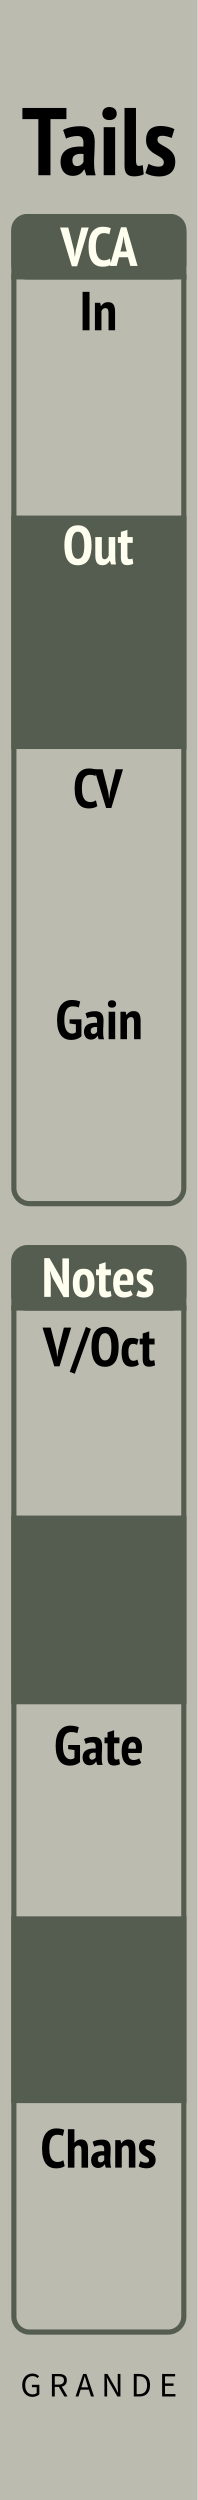
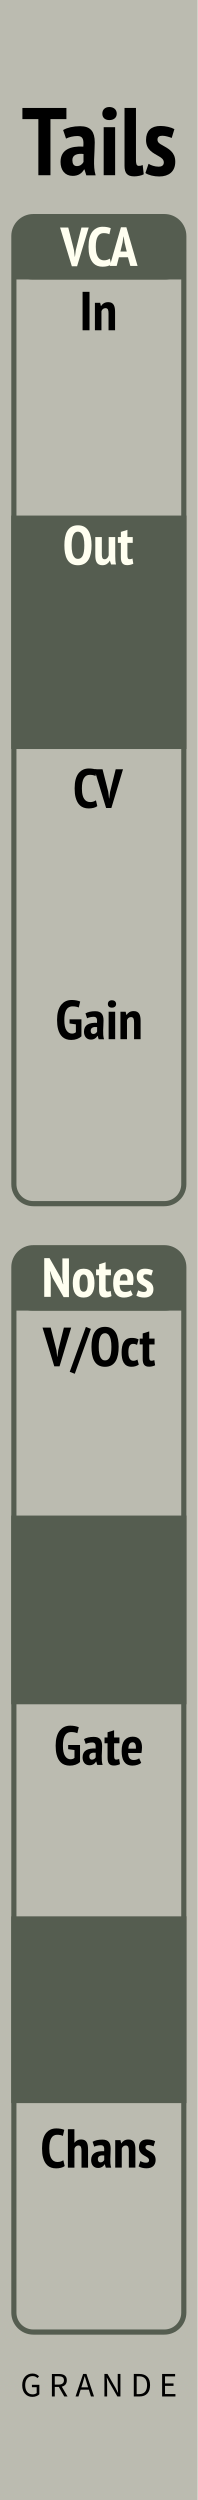
<svg xmlns="http://www.w3.org/2000/svg" id="svg8" version="1.1" viewBox="0 0 10.16 128.5" height="128.5mm" width="10.16mm">
  <defs id="defs2" />
  <g transform="translate(0,-168.5)" id="layer1" style="display:inline">
    <rect style="display:inline;opacity:1;fill:#bbbbb0;fill-opacity:1;stroke:none;stroke-width:1.131;stroke-miterlimit:4;stroke-dasharray:none" id="rect838" width="10.16" height="128.5" x="-5.5511151e-17" y="168.5" />
    <g transform="translate(19.465,-2.868921)" aria-label="CV Out" id="text851" style="font-weight:bold;font-stretch:condensed;font-size:2.822px;line-height:1.25;font-family:'PT Sans Narrow';-inkscape-font-specification:'PT Sans Narrow, Bold Condensed';display:inline;fill:#fffff0;fill-opacity:1;stroke-width:0.265">
      <path d="m 3.118,263.027 q 0,-0.502 0.172,-0.765 Q 3.462,262 3.815,262 q 0.183,0 0.316,0.073 0.133,0.071 0.217,0.206 0.085,0.133 0.124,0.325 0.042,0.189 0.042,0.423 0,0.502 -0.178,0.765 -0.175,0.262 -0.522,0.262 -0.186,0 -0.319,-0.071 -0.13,-0.073 -0.214,-0.206 Q 3.197,263.643 3.158,263.453 3.118,263.262 3.118,263.027 Z m 0.373,0 q 0,0.15 0.017,0.279 0.017,0.127 0.056,0.22 0.04,0.093 0.099,0.147 0.062,0.054 0.152,0.054 0.164,0 0.246,-0.167 0.082,-0.167 0.082,-0.533 0,-0.144 -0.017,-0.271 -0.017,-0.13 -0.056,-0.223 -0.037,-0.096 -0.099,-0.15 -0.062,-0.056 -0.155,-0.056 -0.325,0 -0.325,0.7 z" style="fill:#fffff0;fill-opacity:1;stroke-width:0.265" id="path931" />
      <path d="m 5.043,262.604 v 0.844 q 0,0.167 0.031,0.231 0.031,0.065 0.113,0.065 0.079,0 0.133,-0.056 0.054,-0.059 0.076,-0.141 v -0.943 h 0.336 v 0.982 q 0,0.116 0.008,0.229 0.008,0.11 0.031,0.2 H 5.517 l -0.059,-0.192 h -0.008 q -0.054,0.099 -0.147,0.164 -0.09,0.065 -0.226,0.065 -0.087,0 -0.155,-0.025 -0.068,-0.023 -0.116,-0.082 -0.048,-0.059 -0.073,-0.161 -0.025,-0.104 -0.025,-0.262 v -0.917 z" style="fill:#fffff0;fill-opacity:1;stroke-width:0.265" id="path933" />
      <path d="M 5.867,262.604 H 6.022 v -0.265 l 0.336,-0.104 v 0.37 h 0.274 v 0.299 H 6.358 v 0.615 q 0,0.121 0.023,0.172 0.025,0.051 0.087,0.051 0.042,0 0.076,-0.008 0.034,-0.008 0.073,-0.025 l 0.042,0.268 q -0.062,0.031 -0.144,0.051 -0.082,0.023 -0.172,0.023 -0.161,0 -0.243,-0.093 -0.079,-0.093 -0.079,-0.313 v -0.739 H 5.867 Z" style="fill:#fffff0;fill-opacity:1;stroke-width:0.265" id="path935" />
    </g>
    <text xml:space="preserve" style="font-weight:bold;font-stretch:condensed;font-size:2.822px;line-height:1.25;font-family:'PT Sans Narrow';-inkscape-font-specification:'PT Sans Narrow, Bold Condensed';stroke-width:0.265" x="2.053" y="233.737" id="text64">
      <tspan id="tspan62" x="2.053" y="233.737" style="stroke-width:0.265" />
    </text>
    <g aria-label="GRANDE" id="text908" style="font-size:1.764px;line-height:1.25;font-family:'Source Sans Pro';-inkscape-font-specification:'Source Sans Pro, Normal';text-align:center;letter-spacing:0.37px;text-anchor:middle;display:inline;stroke-width:0.265" transform="translate(-3.0543484e-7,-2.30625)">
      <path d="m 1.664,294.006 c 0.155,0 0.282,-0.056 0.358,-0.134 V 293.385 H 1.641 v 0.122 h 0.245 v 0.302 c -0.046,0.042 -0.125,0.067 -0.208,0.067 -0.247,0 -0.383,-0.182 -0.383,-0.473 0,-0.288 0.148,-0.466 0.381,-0.466 0.116,0 0.191,0.044 0.249,0.104 l 0.081,-0.092 c -0.067,-0.072 -0.173,-0.143 -0.333,-0.143 -0.307,0 -0.531,0.228 -0.531,0.6 0,0.377 0.217,0.6 0.522,0.6 z" style="stroke-width:0.265" id="path911" />
      <path d="m 2.668,293.985 h 0.148 v -0.489 h 0.208 l 0.279,0.489 h 0.168 l -0.295,-0.504 c 0.157,-0.041 0.259,-0.146 0.259,-0.326 0,-0.242 -0.169,-0.326 -0.406,-0.326 H 2.668 Z m 0.148,-0.609 v -0.429 h 0.192 c 0.18,0 0.279,0.055 0.279,0.206 0,0.148 -0.099,0.222 -0.279,0.222 z" style="stroke-width:0.265" id="path913" />
      <path d="m 4.238,293.339 c 0.041,-0.129 0.078,-0.256 0.113,-0.39 h 0.007 c 0.037,0.134 0.074,0.261 0.116,0.39 l 0.055,0.175 H 4.183 Z m -0.355,0.646 h 0.15 l 0.111,-0.351 h 0.422 l 0.109,0.351 H 4.832 L 4.442,292.827 H 4.273 Z" style="stroke-width:0.265" id="path915" />
      <path d="m 5.367,293.985 h 0.139 v -0.609 c 0,-0.12 -0.011,-0.245 -0.019,-0.362 h 0.007 c 0.039,0.085 0.081,0.171 0.125,0.249 l 0.413,0.721 H 6.19 v -1.157 H 6.051 v 0.603 c 0,0.12 0.011,0.247 0.019,0.367 h -0.007 c -0.041,-0.085 -0.081,-0.171 -0.125,-0.249 l -0.413,-0.721 H 5.367 Z" style="stroke-width:0.265" id="path918" />
      <path d="m 6.877,293.985 h 0.296 c 0.349,0 0.54,-0.215 0.54,-0.584 0,-0.367 -0.191,-0.573 -0.547,-0.573 h -0.289 z m 0.148,-0.122 v -0.914 h 0.131 c 0.27,0 0.404,0.161 0.404,0.452 0,0.293 -0.134,0.462 -0.404,0.462 z" style="stroke-width:0.265" id="path920" />
      <path d="m 8.333,293.985 h 0.684 v -0.125 H 8.482 v -0.42 h 0.437 v -0.125 H 8.482 v -0.362 h 0.519 v -0.125 H 8.333 Z" style="stroke-width:0.265" id="path922-1" />
    </g>
-     <rect style="fill:none;fill-opacity:1;stroke:#555d50;stroke-width:0.265;stroke-miterlimit:4;stroke-dasharray:none;stroke-opacity:1" id="rect866" width="8.735" height="55.735" x="0.713" y="232.633" ry="0.8" rx="0.8" />
-     <rect style="fill:none;fill-opacity:1;stroke:#555d50;stroke-width:0.265;stroke-miterlimit:4;stroke-dasharray:none;stroke-opacity:1" id="rect868" width="8.735" height="50.735" x="0.713" y="179.633" ry="0.8" rx="0.8" />
+     <rect style="fill:none;fill-opacity:1;stroke:#555d50;stroke-width:0.265;stroke-miterlimit:4;stroke-dasharray:none;stroke-opacity:1" id="rect866" width="8.735" height="55.735" x="0.713" y="232.633" ry="1" rx="1" />
+     <rect style="fill:none;fill-opacity:1;stroke:#555d50;stroke-width:0.265;stroke-miterlimit:4;stroke-dasharray:none;stroke-opacity:1" id="rect868" width="8.735" height="50.735" x="0.713" y="179.633" ry="1" rx="1" />
    <rect style="fill:#555d50;fill-opacity:1;stroke:none;stroke-width:0.829;stroke-opacity:0.25" id="rect937" width="9" height="12" x="0.58" y="195" />
    <g aria-label="V/Oct" id="g973" style="font-size:2.822px;line-height:1.25;font-family:'PTQ Sans Narrow';-inkscape-font-specification:'PTQ Sans Narrow, Normal';stroke-width:0.265" transform="translate(-11.8841,23.24107)">
      <path d="m 14.785,214.658 -0.294,-1.16 h -0.421 l 0.604,1.99 h 0.271 l 0.598,-1.99 h -0.375 l -0.288,1.157 -0.045,0.341 h -0.011 z" style="stroke-width:0.265" id="path963" />
      <path d="m 16.298,213.465 -0.83,2.306 0.26,0.099 0.827,-2.306 z" style="stroke-width:0.265" id="path965" />
      <path d="m 17.983,214.486 c 0,-0.55 -0.155,-1.027 -0.7,-1.027 -0.533,0 -0.697,0.449 -0.697,1.027 0,0.556 0.147,1.027 0.697,1.027 0.528,0 0.7,-0.449 0.7,-1.027 z m -1.024,0 c 0,-0.466 0.107,-0.7 0.325,-0.7 0.062,0 0.113,0.02 0.155,0.056 0.135,0.121 0.172,0.381 0.172,0.643 0,0.246 -0.028,0.423 -0.082,0.533 -0.056,0.113 -0.138,0.167 -0.246,0.167 -0.062,0 -0.113,-0.017 -0.152,-0.054 -0.141,-0.121 -0.172,-0.375 -0.172,-0.646 z" style="stroke-width:0.265" id="path967" />
      <path d="m 18.736,215.203 c -0.2,0 -0.254,-0.217 -0.254,-0.435 0,-0.152 0.02,-0.262 0.059,-0.33 0.04,-0.068 0.099,-0.104 0.178,-0.104 0.093,0 0.141,0.02 0.209,0.051 l 0.079,-0.279 c -0.096,-0.051 -0.195,-0.079 -0.35,-0.079 -0.392,0 -0.522,0.316 -0.522,0.742 0,0.415 0.107,0.742 0.516,0.742 0.144,0 0.282,-0.045 0.367,-0.113 l -0.071,-0.26 c -0.059,0.04 -0.119,0.065 -0.212,0.065 z" style="stroke-width:0.265" id="path969" />
      <path d="m 19.541,215.508 c 0.119,0 0.234,-0.031 0.316,-0.073 l -0.042,-0.268 c -0.051,0.023 -0.087,0.034 -0.15,0.034 -0.104,0 -0.11,-0.096 -0.11,-0.223 v -0.615 h 0.274 v -0.299 h -0.274 v -0.37 l -0.336,0.104 v 0.265 h -0.155 v 0.299 h 0.155 v 0.739 c 0,0.262 0.079,0.406 0.322,0.406 z" style="stroke-width:0.265" id="path971" />
    </g>
    <g aria-label="Gate" id="g983" style="font-size:2.822px;line-height:1.25;font-family:'PTQ Sans Narrow';-inkscape-font-specification:'PTQ Sans Narrow, Normal';stroke-width:0.265" transform="translate(-12.09563,38.81718)">
      <path d="m 15.725,220.11 c -0.119,0 -0.214,-0.056 -0.288,-0.169 -0.073,-0.113 -0.107,-0.288 -0.107,-0.528 0,-0.361 0.076,-0.703 0.429,-0.703 0.13,0 0.226,0.023 0.313,0.059 l 0.073,-0.308 c -0.11,-0.045 -0.268,-0.079 -0.432,-0.079 -0.24,0 -0.412,0.093 -0.531,0.234 -0.152,0.181 -0.226,0.446 -0.226,0.793 0,0.181 0.017,0.336 0.051,0.466 0.087,0.327 0.279,0.562 0.68,0.562 0.214,0 0.401,-0.07 0.522,-0.186 v -0.875 h -0.61 v 0.214 l 0.325,0.045 v 0.404 c -0.048,0.045 -0.116,0.07 -0.2,0.07 z" style="stroke-width:0.265" id="path975" />
      <path d="m 16.837,219.246 c 0.172,0 0.186,0.121 0.172,0.31 -0.381,-0.02 -0.669,0.093 -0.669,0.452 0,0.237 0.127,0.409 0.358,0.409 0.167,0 0.271,-0.079 0.333,-0.189 h 0.011 l 0.054,0.172 h 0.274 c -0.085,-0.271 -0.025,-0.641 -0.025,-0.965 0,-0.31 -0.116,-0.477 -0.429,-0.477 -0.203,0 -0.381,0.042 -0.5,0.113 l 0.085,0.251 c 0.082,-0.042 0.212,-0.076 0.336,-0.076 z m -0.15,0.706 c 0,-0.161 0.161,-0.198 0.327,-0.178 v 0.234 c -0.034,0.065 -0.099,0.121 -0.195,0.121 -0.096,0 -0.133,-0.073 -0.133,-0.178 z" style="stroke-width:0.265" id="path977" />
      <path d="m 17.946,220.432 c 0.119,0 0.234,-0.031 0.316,-0.073 l -0.042,-0.268 c -0.051,0.023 -0.087,0.034 -0.15,0.034 -0.104,0 -0.11,-0.096 -0.11,-0.223 v -0.615 h 0.274 v -0.299 h -0.274 v -0.37 l -0.336,0.104 v 0.265 h -0.155 v 0.299 h 0.155 v 0.739 c 0,0.262 0.079,0.406 0.322,0.406 z" style="stroke-width:0.265" id="path979" />
      <path d="m 18.971,220.147 c -0.214,0 -0.285,-0.144 -0.291,-0.361 h 0.686 c 0.014,-0.093 0.028,-0.183 0.028,-0.285 0,-0.336 -0.15,-0.553 -0.474,-0.553 -0.181,0 -0.319,0.062 -0.421,0.183 -0.102,0.121 -0.15,0.308 -0.15,0.562 0,0.426 0.135,0.742 0.559,0.742 0.172,0 0.353,-0.059 0.446,-0.141 l -0.104,-0.234 c -0.059,0.048 -0.172,0.087 -0.279,0.087 z m 0.11,-0.584 h -0.389 c 0.009,-0.172 0.056,-0.327 0.223,-0.327 0.144,0 0.175,0.158 0.167,0.327 z" style="stroke-width:0.265" id="path981" />
    </g>
    <g aria-label="Chans" id="g995" style="font-size:2.822px;line-height:1.25;font-family:'PTQ Sans Narrow';-inkscape-font-specification:'PTQ Sans Narrow, Normal';stroke-width:0.265" transform="translate(-14.01147,56.01745)">
      <path d="m 16.971,223.61 c -0.076,0 -0.141,-0.017 -0.195,-0.051 -0.175,-0.11 -0.231,-0.358 -0.231,-0.649 0,-0.24 0.034,-0.418 0.104,-0.531 0.068,-0.113 0.169,-0.169 0.299,-0.169 0.121,0 0.217,0.02 0.296,0.059 l 0.071,-0.313 c -0.104,-0.045 -0.248,-0.073 -0.409,-0.073 -0.223,0 -0.389,0.082 -0.505,0.214 -0.158,0.178 -0.229,0.452 -0.229,0.81 0,0.192 0.017,0.356 0.056,0.485 0.09,0.319 0.279,0.545 0.669,0.545 0.167,0 0.347,-0.04 0.44,-0.119 l -0.071,-0.299 c -0.079,0.051 -0.167,0.09 -0.296,0.09 z" style="stroke-width:0.265" id="path985" />
      <path d="m 18.184,222.45 c -0.167,0 -0.268,0.071 -0.339,0.164 h -0.009 v -0.691 H 17.501 v 1.976 h 0.336 v -0.971 c 0.023,-0.085 0.099,-0.169 0.2,-0.169 0.144,0 0.164,0.121 0.164,0.288 v 0.852 h 0.336 v -0.926 c 0,-0.302 -0.059,-0.522 -0.353,-0.522 z" style="stroke-width:0.265" id="path987" />
      <path d="m 19.192,222.746 c 0.172,0 0.186,0.121 0.172,0.31 -0.381,-0.02 -0.669,0.093 -0.669,0.452 0,0.237 0.127,0.409 0.358,0.409 0.167,0 0.271,-0.079 0.333,-0.189 h 0.011 l 0.054,0.172 h 0.274 c -0.085,-0.271 -0.025,-0.641 -0.025,-0.965 0,-0.31 -0.116,-0.477 -0.429,-0.477 -0.203,0 -0.381,0.042 -0.5,0.113 l 0.085,0.251 c 0.082,-0.042 0.212,-0.076 0.336,-0.076 z m -0.15,0.706 c 0,-0.161 0.161,-0.198 0.327,-0.178 v 0.234 c -0.034,0.065 -0.099,0.121 -0.195,0.121 -0.096,0 -0.133,-0.073 -0.133,-0.178 z" style="stroke-width:0.265" id="path989" />
      <path d="m 20.617,222.453 c -0.186,0 -0.299,0.087 -0.367,0.198 h -0.009 L 20.202,222.487 H 19.934 v 1.411 h 0.336 v -0.979 c 0.025,-0.079 0.096,-0.158 0.203,-0.158 0.141,0 0.161,0.113 0.161,0.279 v 0.858 h 0.336 v -0.94 c 0,-0.294 -0.068,-0.505 -0.353,-0.505 z" style="stroke-width:0.265" id="path991" />
      <path d="m 21.526,223.646 c -0.119,0 -0.226,-0.04 -0.299,-0.085 l -0.093,0.271 c 0.087,0.062 0.254,0.102 0.406,0.102 0.291,0 0.471,-0.152 0.471,-0.432 0,-0.294 -0.203,-0.384 -0.387,-0.491 -0.062,-0.034 -0.135,-0.073 -0.135,-0.158 0,-0.076 0.045,-0.116 0.138,-0.116 0.096,0 0.209,0.037 0.279,0.065 l 0.079,-0.26 c -0.093,-0.054 -0.257,-0.093 -0.409,-0.093 -0.274,0 -0.423,0.144 -0.423,0.412 0,0.294 0.206,0.378 0.387,0.485 0.062,0.037 0.135,0.085 0.135,0.175 0,0.087 -0.065,0.124 -0.15,0.124 z" style="stroke-width:0.265" id="path993" />
    </g>
    <rect style="fill:#555d50;fill-opacity:1;stroke:none;stroke-width:0.829;stroke-opacity:0.25" id="rect997" width="9" height="9.6" x="0.58" y="267" />
    <rect style="fill:#555d50;fill-opacity:1;stroke:none;stroke-width:0.829;stroke-opacity:0.25" id="rect999" width="9" height="9.7" x="0.58" y="246.4" />
    <g aria-label="Tails" id="text911" style="font-size:4.939px;line-height:1.25;font-family:'PTQ Sans Narrow';-inkscape-font-specification:'PTQ Sans Narrow, Normal';stroke-width:0.265" transform="translate(-13.78042,0.20237)">
      <path d="m 17.194,174.42 v -0.573 h -2.262 v 0.573 h 0.82 v 2.884 h 0.622 v -2.884 z" style="stroke-width:0.265" id="path917" />
      <path d="m 17.762,175.289 c 0.301,0 0.326,0.212 0.301,0.543 -0.667,-0.035 -1.171,0.163 -1.171,0.79 0,0.415 0.222,0.716 0.627,0.716 0.291,0 0.474,-0.138 0.583,-0.331 h 0.02 l 0.094,0.301 h 0.479 c -0.148,-0.474 -0.044,-1.121 -0.044,-1.689 0,-0.543 -0.202,-0.835 -0.751,-0.835 -0.356,0 -0.667,0.074 -0.874,0.198 l 0.148,0.44 c 0.143,-0.074 0.37,-0.133 0.588,-0.133 z m -0.262,1.235 c 0,-0.282 0.282,-0.346 0.573,-0.311 v 0.41 c -0.059,0.114 -0.173,0.212 -0.341,0.212 -0.168,0 -0.232,-0.128 -0.232,-0.311 z" style="stroke-width:0.265" id="path921" />
      <path d="m 19.11,174.835 v 2.469 h 0.588 v -2.469 z m 0.291,-0.365 c 0.217,0 0.38,-0.114 0.38,-0.331 0,-0.212 -0.163,-0.341 -0.38,-0.341 -0.217,0 -0.361,0.133 -0.361,0.341 0,0.212 0.143,0.331 0.361,0.331 z" style="stroke-width:0.265" id="path923" />
      <path d="m 20.675,177.364 c 0.163,0 0.4,-0.044 0.494,-0.109 l -0.054,-0.474 c -0.069,0.03 -0.123,0.044 -0.198,0.044 -0.138,0 -0.148,-0.148 -0.148,-0.321 v -2.657 h -0.588 v 2.973 c 0,0.375 0.138,0.543 0.494,0.543 z" style="stroke-width:0.265" id="path925" />
      <path d="m 21.94,176.865 c -0.207,0 -0.395,-0.069 -0.524,-0.148 l -0.163,0.474 c 0.153,0.109 0.445,0.178 0.711,0.178 0.509,0 0.825,-0.267 0.825,-0.756 0,-0.514 -0.356,-0.672 -0.677,-0.859 -0.109,-0.059 -0.237,-0.128 -0.237,-0.277 0,-0.133 0.079,-0.202 0.242,-0.202 0.168,0 0.365,0.064 0.489,0.114 l 0.138,-0.454 c -0.163,-0.094 -0.449,-0.163 -0.716,-0.163 -0.479,0 -0.741,0.252 -0.741,0.721 0,0.514 0.361,0.662 0.677,0.849 0.109,0.064 0.237,0.148 0.237,0.306 0,0.153 -0.114,0.217 -0.262,0.217 z" style="stroke-width:0.265" id="path927" />
    </g>
    <g aria-label="Out" id="text943" style="font-size:2.822px;line-height:1.25;font-family:'PTQ Sans Narrow';-inkscape-font-specification:'PTQ Sans Narrow, Normal';fill:#fffff0;fill-opacity:1;stroke-width:0.265;stroke-miterlimit:4;stroke-dasharray:none" transform="translate(-14.47293,7.03204)">
      <path d="m 19.179,189.495 c 0,-0.55 -0.155,-1.027 -0.7,-1.027 -0.533,0 -0.697,0.449 -0.697,1.027 0,0.556 0.147,1.027 0.697,1.027 0.528,0 0.7,-0.449 0.7,-1.027 z m -1.024,0 c 0,-0.466 0.107,-0.7 0.325,-0.7 0.062,0 0.113,0.02 0.155,0.056 0.135,0.121 0.172,0.381 0.172,0.643 0,0.246 -0.028,0.423 -0.082,0.533 -0.056,0.113 -0.138,0.167 -0.246,0.167 -0.062,0 -0.113,-0.017 -0.152,-0.054 -0.141,-0.121 -0.172,-0.375 -0.172,-0.646 z" style="fill:#fffff0;fill-opacity:1;stroke-width:0.265;stroke-miterlimit:4;stroke-dasharray:none" id="path945" />
      <path d="m 19.741,190.52 c 0.186,0 0.305,-0.102 0.373,-0.229 h 0.009 l 0.059,0.192 h 0.254 c -0.031,-0.119 -0.04,-0.277 -0.04,-0.429 v -0.982 h -0.336 v 0.943 c -0.028,0.096 -0.096,0.198 -0.209,0.198 -0.138,0 -0.144,-0.127 -0.144,-0.296 v -0.844 h -0.336 v 0.917 c 0,0.313 0.065,0.531 0.37,0.531 z" style="fill:#fffff0;fill-opacity:1;stroke-width:0.265;stroke-miterlimit:4;stroke-dasharray:none" id="path947" />
      <path d="m 21.008,190.517 c 0.119,0 0.234,-0.031 0.316,-0.073 l -0.042,-0.268 c -0.051,0.023 -0.087,0.034 -0.15,0.034 -0.104,0 -0.11,-0.096 -0.11,-0.223 v -0.615 h 0.274 v -0.299 h -0.274 v -0.37 l -0.336,0.104 v 0.265 h -0.155 v 0.299 h 0.155 v 0.739 c 0,0.262 0.079,0.406 0.322,0.406 z" style="fill:#fffff0;fill-opacity:1;stroke-width:0.265;stroke-miterlimit:4;stroke-dasharray:none" id="path949" />
    </g>
    <g aria-label="In" id="text929" style="font-size:2.822px;line-height:1.25;font-family:'PTQ Sans Narrow';-inkscape-font-specification:'PTQ Sans Narrow, Normal';stroke-width:0.265" transform="translate(-13.54254,2.24235)">
      <path d="m 17.787,181.258 v 1.976 h 0.356 v -1.976 z" style="stroke-width:0.265" id="path936" />
      <path d="m 19.105,181.788 c -0.186,0 -0.299,0.087 -0.367,0.198 h -0.009 l -0.04,-0.164 h -0.268 v 1.411 h 0.336 v -0.979 c 0.025,-0.079 0.096,-0.158 0.203,-0.158 0.141,0 0.161,0.113 0.161,0.279 v 0.858 h 0.336 v -0.94 c 0,-0.294 -0.068,-0.505 -0.353,-0.505 z" style="stroke-width:0.265" id="path938" />
    </g>
    <g aria-label="Gain" id="text954" style="font-size:2.822px;line-height:1.25;font-family:'PTQ Sans Narrow';-inkscape-font-specification:'PTQ Sans Narrow, Normal';stroke-width:0.265" transform="translate(-11.75133,-0.4721)">
      <path d="m 15.453,222.099 c -0.119,0 -0.214,-0.057 -0.288,-0.169 -0.073,-0.113 -0.107,-0.288 -0.107,-0.528 0,-0.361 0.076,-0.703 0.429,-0.703 0.13,0 0.226,0.023 0.313,0.059 l 0.073,-0.308 c -0.11,-0.045 -0.268,-0.079 -0.432,-0.079 -0.24,0 -0.412,0.093 -0.531,0.234 -0.152,0.181 -0.226,0.446 -0.226,0.793 0,0.181 0.017,0.336 0.051,0.466 0.087,0.327 0.279,0.562 0.68,0.562 0.214,0 0.401,-0.071 0.522,-0.186 v -0.875 h -0.61 v 0.214 l 0.325,0.045 v 0.404 c -0.048,0.045 -0.116,0.071 -0.2,0.071 z" style="stroke-width:0.265" id="path956" />
      <path d="m 16.565,221.236 c 0.172,0 0.186,0.121 0.172,0.31 -0.381,-0.02 -0.669,0.093 -0.669,0.452 0,0.237 0.127,0.409 0.358,0.409 0.167,0 0.271,-0.079 0.333,-0.189 h 0.011 l 0.054,0.172 h 0.274 c -0.085,-0.271 -0.025,-0.641 -0.025,-0.965 0,-0.31 -0.116,-0.477 -0.429,-0.477 -0.203,0 -0.381,0.042 -0.5,0.113 l 0.085,0.251 c 0.082,-0.042 0.212,-0.076 0.336,-0.076 z m -0.15,0.706 c 0,-0.161 0.161,-0.198 0.327,-0.178 v 0.234 c -0.034,0.065 -0.099,0.121 -0.195,0.121 -0.096,0 -0.133,-0.073 -0.133,-0.178 z" style="stroke-width:0.265" id="path958" />
      <path d="m 17.335,220.976 v 1.411 h 0.336 V 220.976 Z m 0.167,-0.209 c 0.124,0 0.217,-0.065 0.217,-0.189 0,-0.121 -0.093,-0.195 -0.217,-0.195 -0.124,0 -0.206,0.076 -0.206,0.195 0,0.121 0.082,0.189 0.206,0.189 z" style="stroke-width:0.265" id="path960" />
      <path d="m 18.625,220.942 c -0.186,0 -0.299,0.087 -0.367,0.198 h -0.009 L 18.21,220.976 H 17.942 v 1.411 h 0.336 v -0.979 c 0.025,-0.079 0.096,-0.158 0.203,-0.158 0.141,0 0.161,0.113 0.161,0.279 v 0.858 h 0.336 v -0.94 c 0,-0.294 -0.068,-0.505 -0.353,-0.505 z" style="stroke-width:0.265" id="path962" />
    </g>
    <g aria-label="CV" id="text914" style="font-size:2.822px;line-height:1.25;font-family:'PTQ Sans Narrow';-inkscape-font-specification:'PTQ Sans Narrow, Normal';display:inline;stroke-width:0.265" transform="translate(-11.23856,167.8278)">
      <path d="m 15.874,41.899 c -0.076,0 -0.141,-0.017 -0.195,-0.051 -0.175,-0.11 -0.231,-0.358 -0.231,-0.649 0,-0.24 0.034,-0.418 0.104,-0.531 0.068,-0.113 0.169,-0.169 0.299,-0.169 0.121,0 0.217,0.02 0.296,0.059 l 0.071,-0.313 c -0.104,-0.045 -0.248,-0.073 -0.409,-0.073 -0.223,0 -0.389,0.082 -0.505,0.214 -0.158,0.178 -0.229,0.452 -0.229,0.81 0,0.192 0.017,0.356 0.056,0.485 0.09,0.319 0.279,0.545 0.669,0.545 0.167,0 0.347,-0.04 0.44,-0.119 L 16.17,41.809 c -0.079,0.051 -0.167,0.09 -0.296,0.09 z" style="stroke-width:0.265" id="path922" />
      <path d="m 16.803,41.372 -0.294,-1.16 h -0.421 l 0.604,1.99 h 0.271 l 0.598,-1.99 h -0.375 l -0.288,1.157 -0.045,0.341 h -0.011 z" style="stroke-width:0.265" id="path924" />
    </g>
-     <path style="fill:none;stroke:#555d50;stroke-width:0.265px;stroke-linecap:butt;stroke-linejoin:miter;stroke-opacity:1" d="M 0.58,182.732 H 9.448 v -0.067" id="path919" />
-     <rect style="opacity:0.997;fill:#555d50;fill-opacity:1;stroke:none;stroke-width:0.5" id="rect912" width="9" height="3.365" x="0.58" y="179.5" rx="0.8" ry="0.8" />
-     <g aria-label="VCA" id="text909" style="font-size:2.822px;line-height:1.25;font-family:'PTQ Sans Narrow';-inkscape-font-specification:'PTQ Sans Narrow, Normal';fill:#fffff0;fill-opacity:1;stroke-width:0.265" transform="translate(-15.90351,-0.4275851)">
-       <path d="m 19.706,181.782 -0.294,-1.16 h -0.421 l 0.604,1.99 h 0.271 l 0.598,-1.99 h -0.375 l -0.288,1.157 -0.045,0.341 h -0.011 z" style="fill:#fffff0;fill-opacity:1;stroke-width:0.265" id="path912" />
-       <path d="m 21.253,182.31 c -0.076,0 -0.141,-0.017 -0.195,-0.051 -0.175,-0.11 -0.231,-0.358 -0.231,-0.649 0,-0.24 0.034,-0.418 0.104,-0.531 0.068,-0.113 0.169,-0.169 0.299,-0.169 0.121,0 0.217,0.02 0.296,0.059 l 0.071,-0.313 c -0.104,-0.045 -0.248,-0.073 -0.409,-0.073 -0.223,0 -0.389,0.082 -0.505,0.214 -0.158,0.178 -0.229,0.452 -0.229,0.81 0,0.192 0.017,0.356 0.056,0.485 0.09,0.319 0.279,0.545 0.669,0.545 0.167,0 0.347,-0.04 0.44,-0.119 l -0.071,-0.299 c -0.079,0.051 -0.167,0.09 -0.296,0.09 z" style="fill:#fffff0;fill-opacity:1;stroke-width:0.265" id="path914" />
-       <path d="m 22.481,182.152 0.121,0.446 h 0.373 l -0.576,-1.99 h -0.279 l -0.573,1.99 h 0.353 l 0.116,-0.446 z m -0.389,-0.294 0.11,-0.457 0.048,-0.313 h 0.011 l 0.045,0.31 0.113,0.46 z" style="fill:#fffff0;fill-opacity:1;stroke-width:0.265" id="path916" />
-     </g>
-     <path style="fill:none;stroke:#555d50;stroke-width:0.265px;stroke-linecap:butt;stroke-linejoin:miter;stroke-opacity:1" d="M 0.58,235.732 H 9.448 v -0.067" id="path926" />
-     <rect style="opacity:0.997;fill:#555d50;fill-opacity:1;stroke:none;stroke-width:0.5" id="rect928" width="9" height="3.365" x="0.58" y="232.5" rx="0.8" ry="0.8" />
+     <rect style="opacity:0.997;fill:#555d50;fill-opacity:1;stroke:none;stroke-width:0.5" id="rect912" width="8.8" height="3.265" x="0.68" y="179.6" rx="1" ry="1" />
+     <rect style="opacity:0.997;fill:#555d50;fill-opacity:1;stroke:none;stroke-width:0.5" id="rect928" width="8.8" height="3.265" x="0.68" y="232.6" rx="1" ry="1" />
+     <rect style="fill:#555d50;fill-opacity:1;stroke-width:0.25;stroke-opacity:0.647" id="rect17238" width="8.8" height="1" x="0.68" y="234.865" rx="1.3877788e-16" ry="1.3877788e-16" />
    <g id="g931" transform="translate(-1.66893e-8,0.06930463)">
      <path d="m 2.708,234.119 0.562,0.985 h 0.274 v -1.99 H 3.207 v 0.985 l 0.045,0.336 H 3.236 L 3.114,234.093 2.547,233.1 H 2.273 v 1.99 h 0.336 v -0.976 l -0.045,-0.341 h 0.014 z" style="font-size:2.822px;line-height:1.25;font-family:'PTQ Sans Narrow';-inkscape-font-specification:'PTQ Sans Narrow, Normal';fill:#fffff0;fill-opacity:1;stroke-width:0.265" id="path942" />
      <path d="m 4.856,234.384 c 0,-0.44 -0.144,-0.742 -0.559,-0.742 -0.401,0 -0.556,0.308 -0.556,0.742 0,0.497 0.183,0.742 0.556,0.742 0.404,0 0.559,-0.302 0.559,-0.742 z m -0.768,0 c 0,-0.161 0.017,-0.274 0.054,-0.341 0.037,-0.068 0.087,-0.102 0.155,-0.102 0.076,0 0.13,0.04 0.164,0.113 0.031,0.076 0.048,0.186 0.048,0.33 0,0.164 -0.02,0.277 -0.054,0.344 -0.034,0.068 -0.087,0.099 -0.158,0.099 -0.183,0 -0.209,-0.226 -0.209,-0.443 z" style="font-size:2.822px;line-height:1.25;font-family:'PTQ Sans Narrow';-inkscape-font-specification:'PTQ Sans Narrow, Normal';fill:#fffff0;fill-opacity:1;stroke-width:0.265" id="path944" />
      <path d="m 5.414,235.124 c 0.119,0 0.234,-0.031 0.316,-0.073 l -0.042,-0.268 c -0.051,0.023 -0.087,0.034 -0.15,0.034 -0.104,0 -0.11,-0.096 -0.11,-0.223 v -0.615 H 5.702 v -0.299 H 5.429 v -0.37 l -0.336,0.104 v 0.265 H 4.937 v 0.299 h 0.155 v 0.739 c 0,0.262 0.079,0.406 0.322,0.406 z" style="font-size:2.822px;line-height:1.25;font-family:'PTQ Sans Narrow';-inkscape-font-specification:'PTQ Sans Narrow, Normal';fill:#fffff0;fill-opacity:1;stroke-width:0.265" id="path946" />
      <path d="m 6.439,234.838 c -0.214,0 -0.285,-0.144 -0.291,-0.361 h 0.686 c 0.014,-0.093 0.028,-0.183 0.028,-0.285 0,-0.336 -0.15,-0.553 -0.474,-0.553 -0.181,0 -0.319,0.062 -0.421,0.183 -0.102,0.121 -0.15,0.308 -0.15,0.562 0,0.426 0.135,0.742 0.559,0.742 0.172,0 0.353,-0.059 0.446,-0.141 L 6.718,234.751 c -0.059,0.048 -0.172,0.087 -0.279,0.087 z m 0.11,-0.584 H 6.159 c 0.009,-0.172 0.056,-0.327 0.223,-0.327 0.144,0 0.175,0.158 0.167,0.327 z" style="font-size:2.822px;line-height:1.25;font-family:'PTQ Sans Narrow';-inkscape-font-specification:'PTQ Sans Narrow, Normal';fill:#fffff0;fill-opacity:1;stroke-width:0.265" id="path948" />
      <path d="m 7.401,234.838 c -0.119,0 -0.226,-0.04 -0.299,-0.085 l -0.093,0.271 c 0.087,0.062 0.254,0.102 0.406,0.102 0.291,0 0.471,-0.152 0.471,-0.432 0,-0.294 -0.203,-0.384 -0.387,-0.491 -0.062,-0.034 -0.135,-0.073 -0.135,-0.158 0,-0.076 0.045,-0.116 0.138,-0.116 0.096,0 0.209,0.037 0.279,0.065 l 0.079,-0.26 c -0.093,-0.054 -0.257,-0.093 -0.409,-0.093 -0.274,0 -0.423,0.144 -0.423,0.412 0,0.294 0.206,0.378 0.387,0.485 0.062,0.037 0.135,0.085 0.135,0.175 0,0.087 -0.065,0.124 -0.15,0.124 z" style="font-size:2.822px;line-height:1.25;font-family:'PTQ Sans Narrow';-inkscape-font-specification:'PTQ Sans Narrow, Normal';fill:#fffff0;fill-opacity:1;stroke-width:0.265" id="path950" />
+     </g>
+     <rect style="fill:#555d50;fill-opacity:1;stroke-width:0.25;stroke-opacity:0.647" id="rect17240" width="8.8" height="1" x="0.68" y="181.865" rx="1.3877788e-16" ry="1.3877788e-16" />
+     <g aria-label="VCA" id="text909" style="font-size:2.822px;line-height:1.25;font-family:'PTQ Sans Narrow';-inkscape-font-specification:'PTQ Sans Narrow, Normal';fill:#fffff0;fill-opacity:1;stroke-width:0.265" transform="translate(-15.90351,-0.4275851)">
+       <path d="m 19.706,181.782 -0.294,-1.16 h -0.421 l 0.604,1.99 h 0.271 l 0.598,-1.99 h -0.375 l -0.288,1.157 -0.045,0.341 h -0.011 z" style="fill:#fffff0;fill-opacity:1;stroke-width:0.265" id="path912" />
+       <path d="m 21.253,182.31 c -0.076,0 -0.141,-0.017 -0.195,-0.051 -0.175,-0.11 -0.231,-0.358 -0.231,-0.649 0,-0.24 0.034,-0.418 0.104,-0.531 0.068,-0.113 0.169,-0.169 0.299,-0.169 0.121,0 0.217,0.02 0.296,0.059 l 0.071,-0.313 c -0.104,-0.045 -0.248,-0.073 -0.409,-0.073 -0.223,0 -0.389,0.082 -0.505,0.214 -0.158,0.178 -0.229,0.452 -0.229,0.81 0,0.192 0.017,0.356 0.056,0.485 0.09,0.319 0.279,0.545 0.669,0.545 0.167,0 0.347,-0.04 0.44,-0.119 l -0.071,-0.299 c -0.079,0.051 -0.167,0.09 -0.296,0.09 z" style="fill:#fffff0;fill-opacity:1;stroke-width:0.265" id="path914" />
+       <path d="m 22.481,182.152 0.121,0.446 h 0.373 l -0.576,-1.99 h -0.279 l -0.573,1.99 h 0.353 l 0.116,-0.446 z m -0.389,-0.294 0.11,-0.457 0.048,-0.313 h 0.011 l 0.045,0.31 0.113,0.46 z" style="fill:#fffff0;fill-opacity:1;stroke-width:0.265" id="path916" />
    </g>
  </g>
  <g style="display:none" id="layer2">
    <circle cy="46" cx="5.08" id="path11" style="fill:#00ff00;fill-rule:evenodd;stroke-width:0.265" r="4" />
    <circle cy="21.5" cx="5.08" id="circle860" style="fill:#00ff00;fill-rule:evenodd;stroke-width:0.265" r="4" />
    <circle style="fill:#0000ff;fill-rule:evenodd;stroke-width:0.265" id="circle862" cx="5.08" cy="33.5" r="4" />
    <circle style="fill:#000000;fill-opacity:1;fill-rule:evenodd;stroke-width:0.265" id="circle864" cx="5.08" cy="57" r="3.5" />
    <circle cy="74" cx="5.08" id="circle951" style="fill:#00ff00;fill-rule:evenodd;stroke-width:0.265" r="3.4" />
    <circle style="fill:#0000ff;fill-rule:evenodd;stroke-width:0.265" id="circle953" cx="5.08" cy="82.8" r="4" />
    <circle cy="94.5" cx="5.08" id="circle955" style="fill:#00ff00;fill-rule:evenodd;stroke-width:0.265" r="3.4" />
    <circle style="fill:#0000ff;fill-rule:evenodd;stroke-width:0.265" id="circle959" cx="5.08" cy="103.3" r="4" />
    <circle style="fill:#000000;fill-opacity:1;fill-rule:evenodd;stroke-width:0.265" id="circle961" cx="5.08" cy="115" r="3.5" />
  </g>
</svg>
